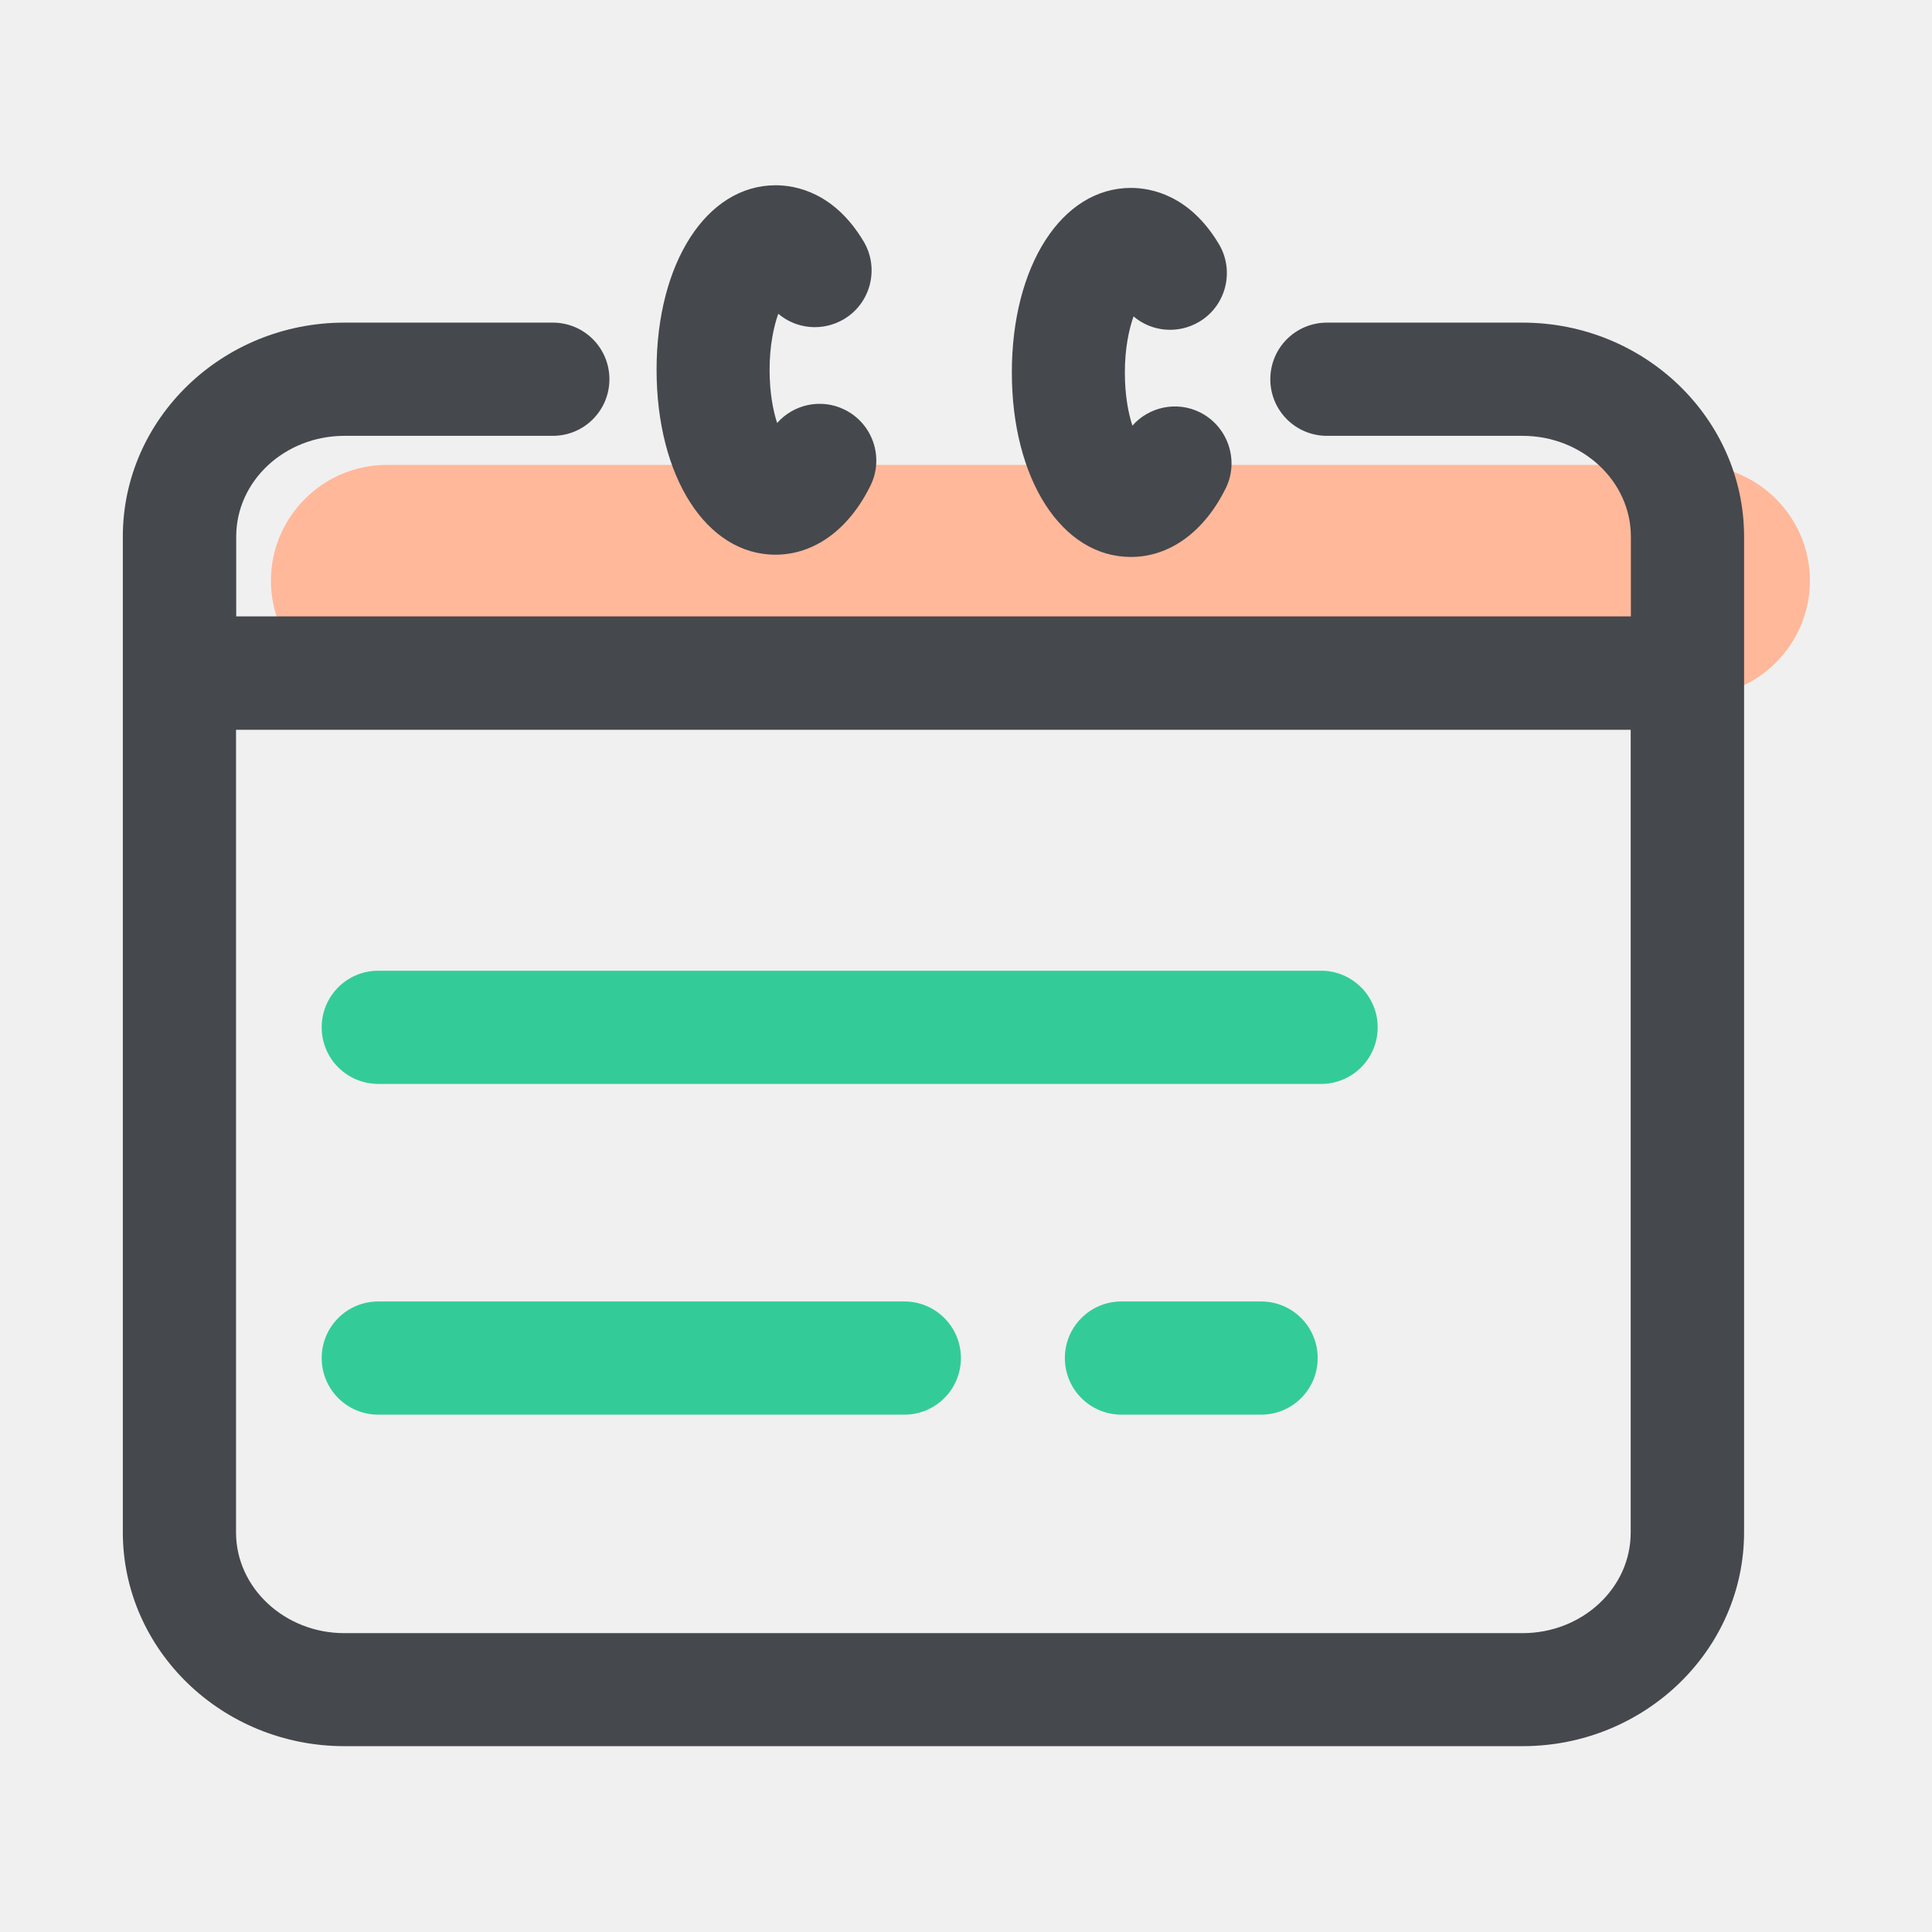
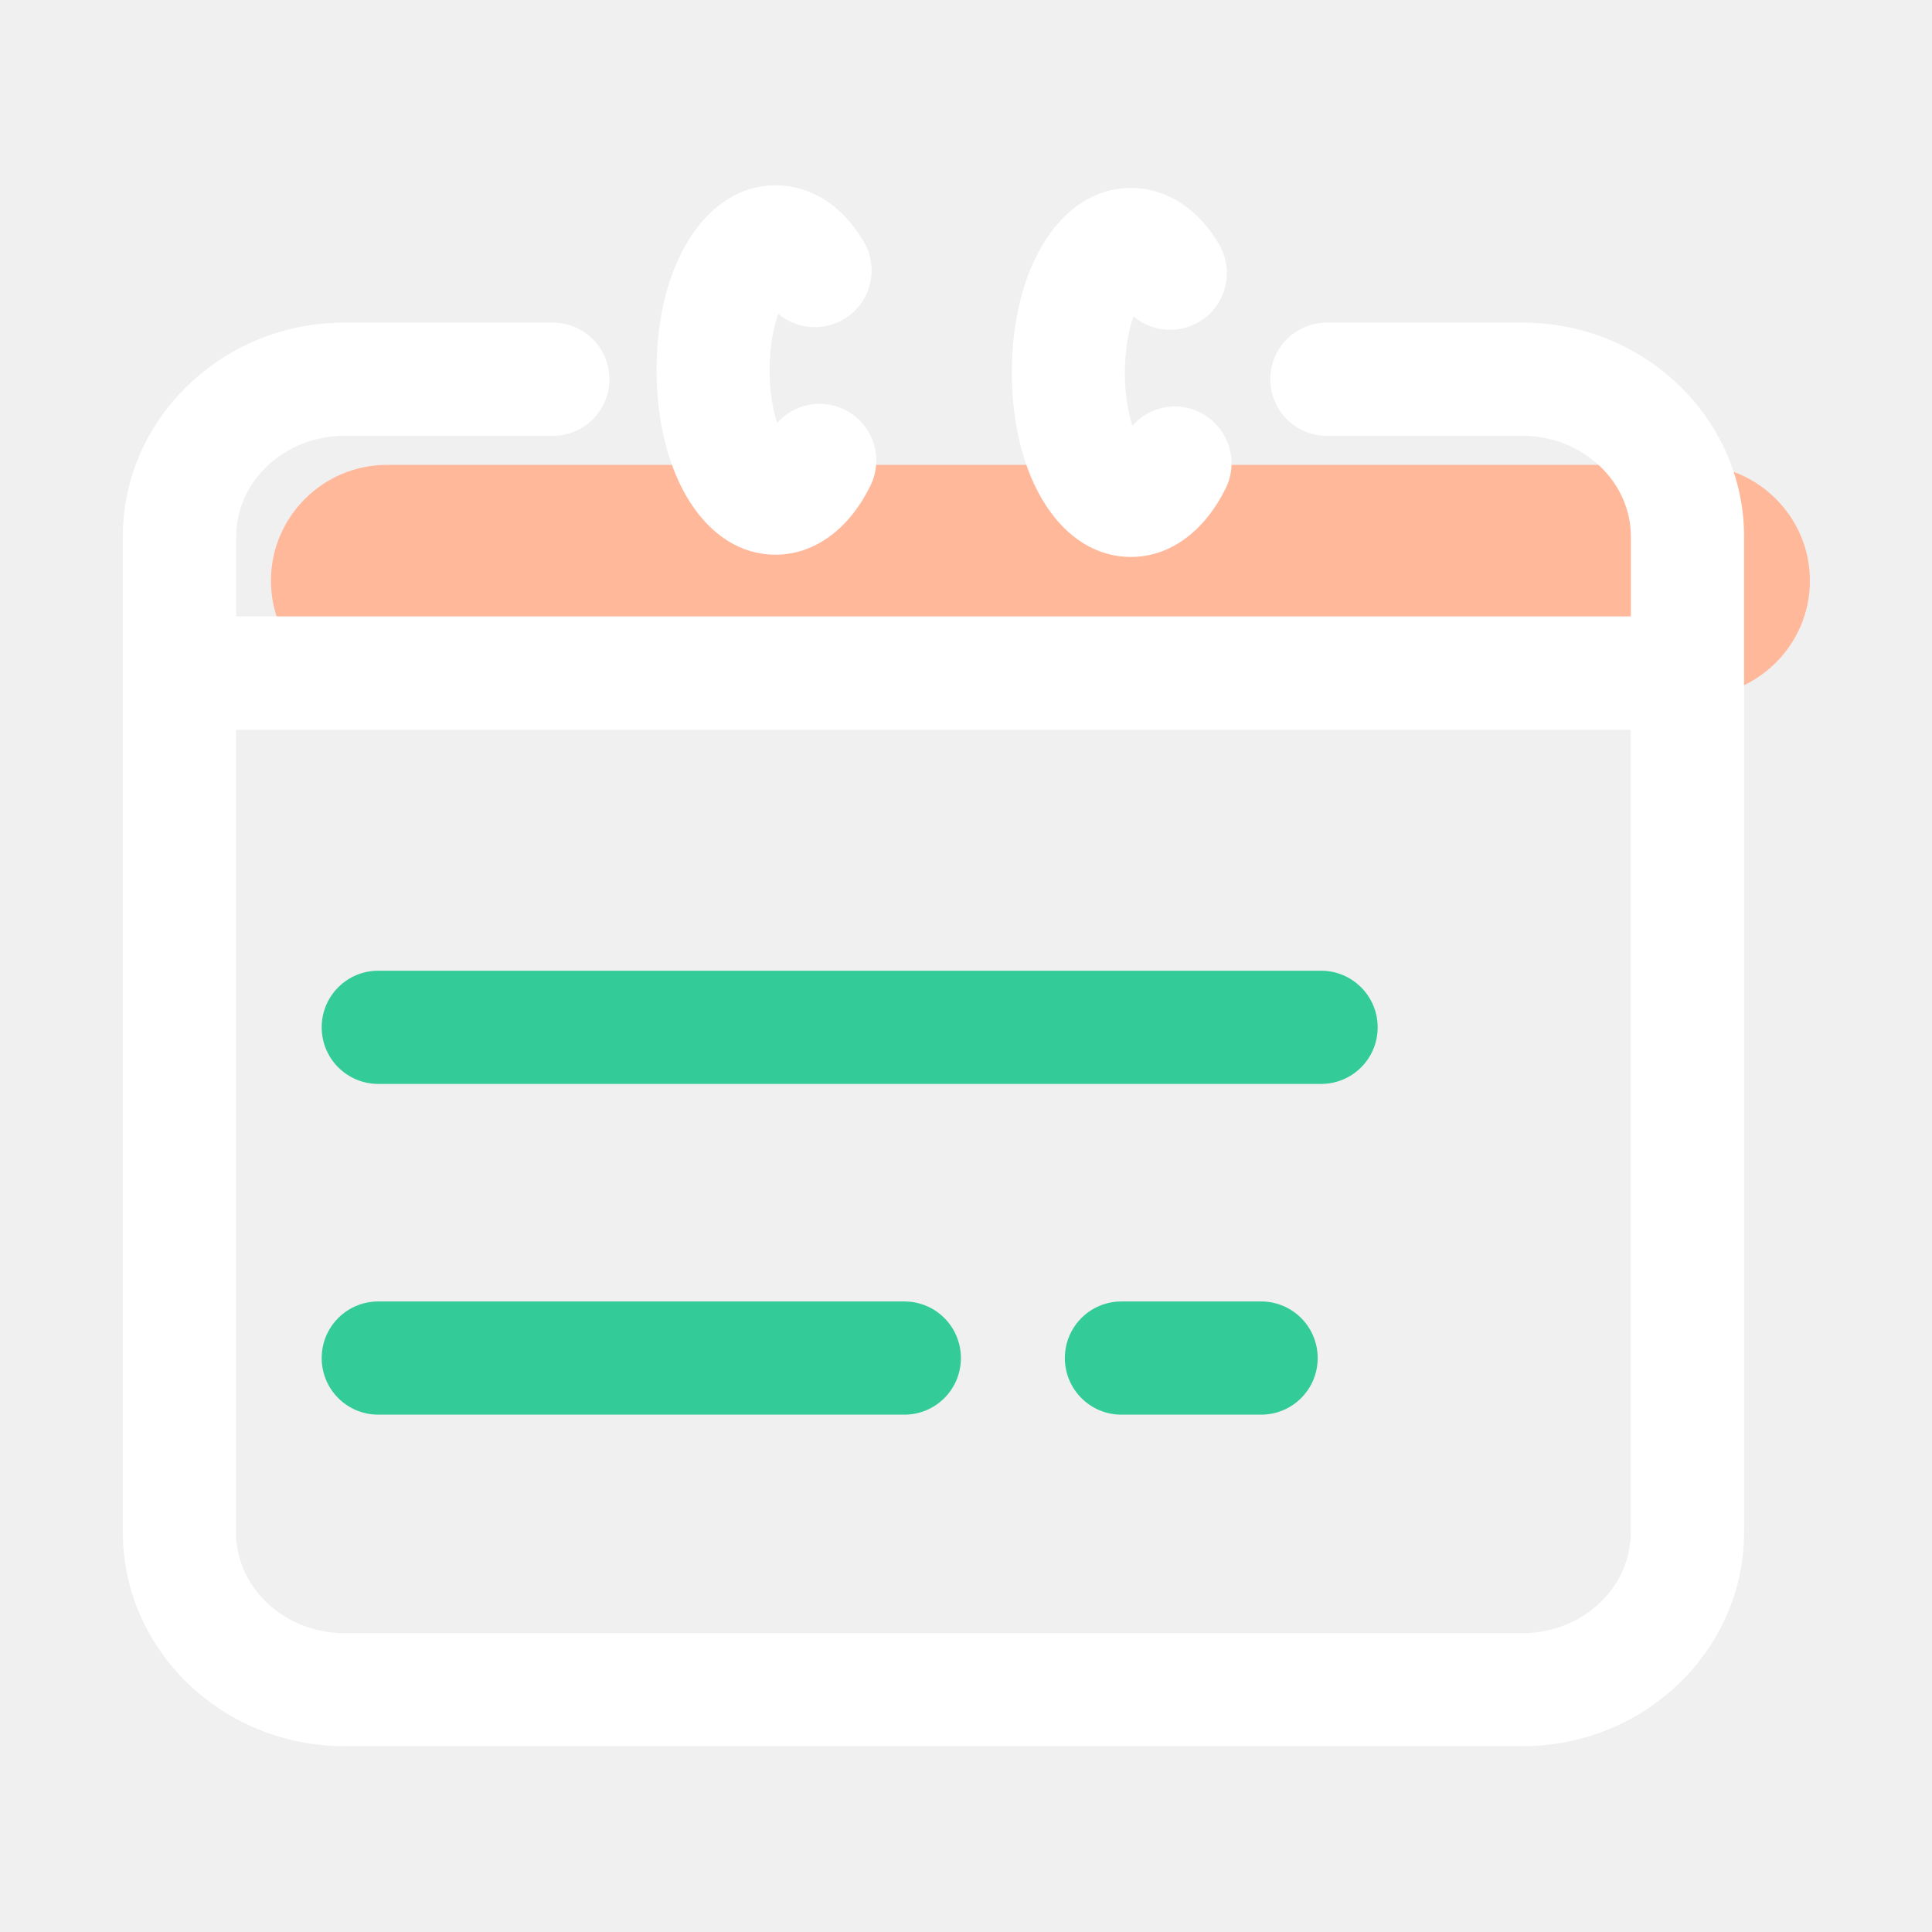
- <svg xmlns="http://www.w3.org/2000/svg" width="800px" height="800px" viewBox="0 0 1024 1024" class="icon" version="1.1">
+ <svg xmlns="http://www.w3.org/2000/svg" width="150px" height="150px" viewBox="0 0 1024 1024" class="icon" version="1.1">
  <path d="M897.9 369.2H205c-33.8 0-61.4-27.6-61.4-61.4s27.6-61.4 61.4-61.4h692.9c33.8 0 61.4 27.6 61.4 61.4s-27.6 61.4-61.4 61.4z" fill="#FFB89A" />
-   <path d="M807 171H703.3c-16.6 0-30 13.4-30 30s13.4 30 30 30H807c31.6 0 57.4 24 57.4 53.4v42.3H125.2v-42.3c0-29.5 25.7-53.4 57.4-53.4H293c16.6 0 30-13.4 30-30s-13.4-30-30-30H182.5c-64.7 0-117.4 50.9-117.4 113.4v527.7c0 62.5 52.7 113.4 117.4 113.4H807c64.7 0 117.4-50.9 117.4-113.4V284.5c0-62.6-52.7-113.5-117.4-113.5z m0 694.6H182.5c-31.6 0-57.4-24-57.4-53.4V386.8h739.2v425.4c0.1 29.5-25.7 53.4-57.3 53.4z" fill="#45484C" />
-   <path d="M447.6 217.1c-12.4-6.1-27-2.8-35.7 7.1-2.2-6.7-4-16.2-4-28.1 0-13 2.2-23 4.6-29.8 9.5 8.1 23.5 9.6 34.9 2.8 14.2-8.5 18.8-27 10.3-41.2-15.5-25.9-35.9-29.7-46.6-29.7-36.6 0-63.1 41.2-63.1 97.8s26.4 98 63 98c20.6 0 39-13.4 50.4-36.7 7.3-14.9 1.1-32.9-13.8-40.2zM635.9 218.5c-12.4-6.1-27-2.8-35.7 7.1-2.2-6.7-4-16.2-4-28.1 0-13 2.2-23 4.6-29.8 9.5 8.1 23.5 9.6 34.9 2.8 14.2-8.5 18.8-27 10.3-41.2-15.5-25.9-35.9-29.7-46.6-29.7-36.6 0-63.1 41.2-63.1 97.8s26.5 97.8 63.1 97.8c20.6 0 39-13.4 50.4-36.7 7.1-14.7 0.9-32.7-13.9-40z" fill="#45484C" />
+   <path d="M807 171H703.3c-16.6 0-30 13.4-30 30s13.4 30 30 30H807c31.6 0 57.4 24 57.4 53.4v42.3H125.2v-42.3c0-29.5 25.7-53.4 57.4-53.4H293c16.6 0 30-13.4 30-30s-13.4-30-30-30H182.5c-64.7 0-117.4 50.9-117.4 113.4v527.7c0 62.5 52.7 113.4 117.4 113.4H807c64.7 0 117.4-50.9 117.4-113.4V284.5c0-62.6-52.7-113.5-117.4-113.5z m0 694.6H182.5c-31.6 0-57.4-24-57.4-53.4V386.8h739.2v425.4c0.1 29.5-25.7 53.4-57.3 53.4z" fill="#ffff" />
+   <path d="M447.6 217.1c-12.4-6.1-27-2.8-35.7 7.1-2.2-6.7-4-16.2-4-28.1 0-13 2.2-23 4.6-29.8 9.5 8.1 23.5 9.6 34.9 2.8 14.2-8.5 18.8-27 10.3-41.2-15.5-25.9-35.9-29.7-46.6-29.7-36.6 0-63.1 41.2-63.1 97.8s26.4 98 63 98c20.6 0 39-13.4 50.4-36.7 7.3-14.9 1.1-32.9-13.8-40.2zM635.9 218.5c-12.4-6.1-27-2.8-35.7 7.1-2.2-6.7-4-16.2-4-28.1 0-13 2.2-23 4.6-29.8 9.5 8.1 23.5 9.6 34.9 2.8 14.2-8.5 18.8-27 10.3-41.2-15.5-25.9-35.9-29.7-46.6-29.7-36.6 0-63.1 41.2-63.1 97.8s26.5 97.8 63.1 97.8c20.6 0 39-13.4 50.4-36.7 7.1-14.7 0.9-32.7-13.9-40z" fill="#fff" />
  <path d="M700.2 514.5H200.5c-16.6 0-30 13.4-30 30s13.4 30 30 30h499.7c16.6 0 30-13.4 30-30s-13.5-30-30-30zM668.4 689.8h-74c-16.6 0-30 13.4-30 30s13.4 30 30 30h74c16.6 0 30-13.4 30-30s-13.4-30-30-30zM479.3 689.8H200.5c-16.6 0-30 13.4-30 30s13.4 30 30 30h278.8c16.6 0 30-13.4 30-30s-13.4-30-30-30z" fill="#33CC99" />
</svg>
